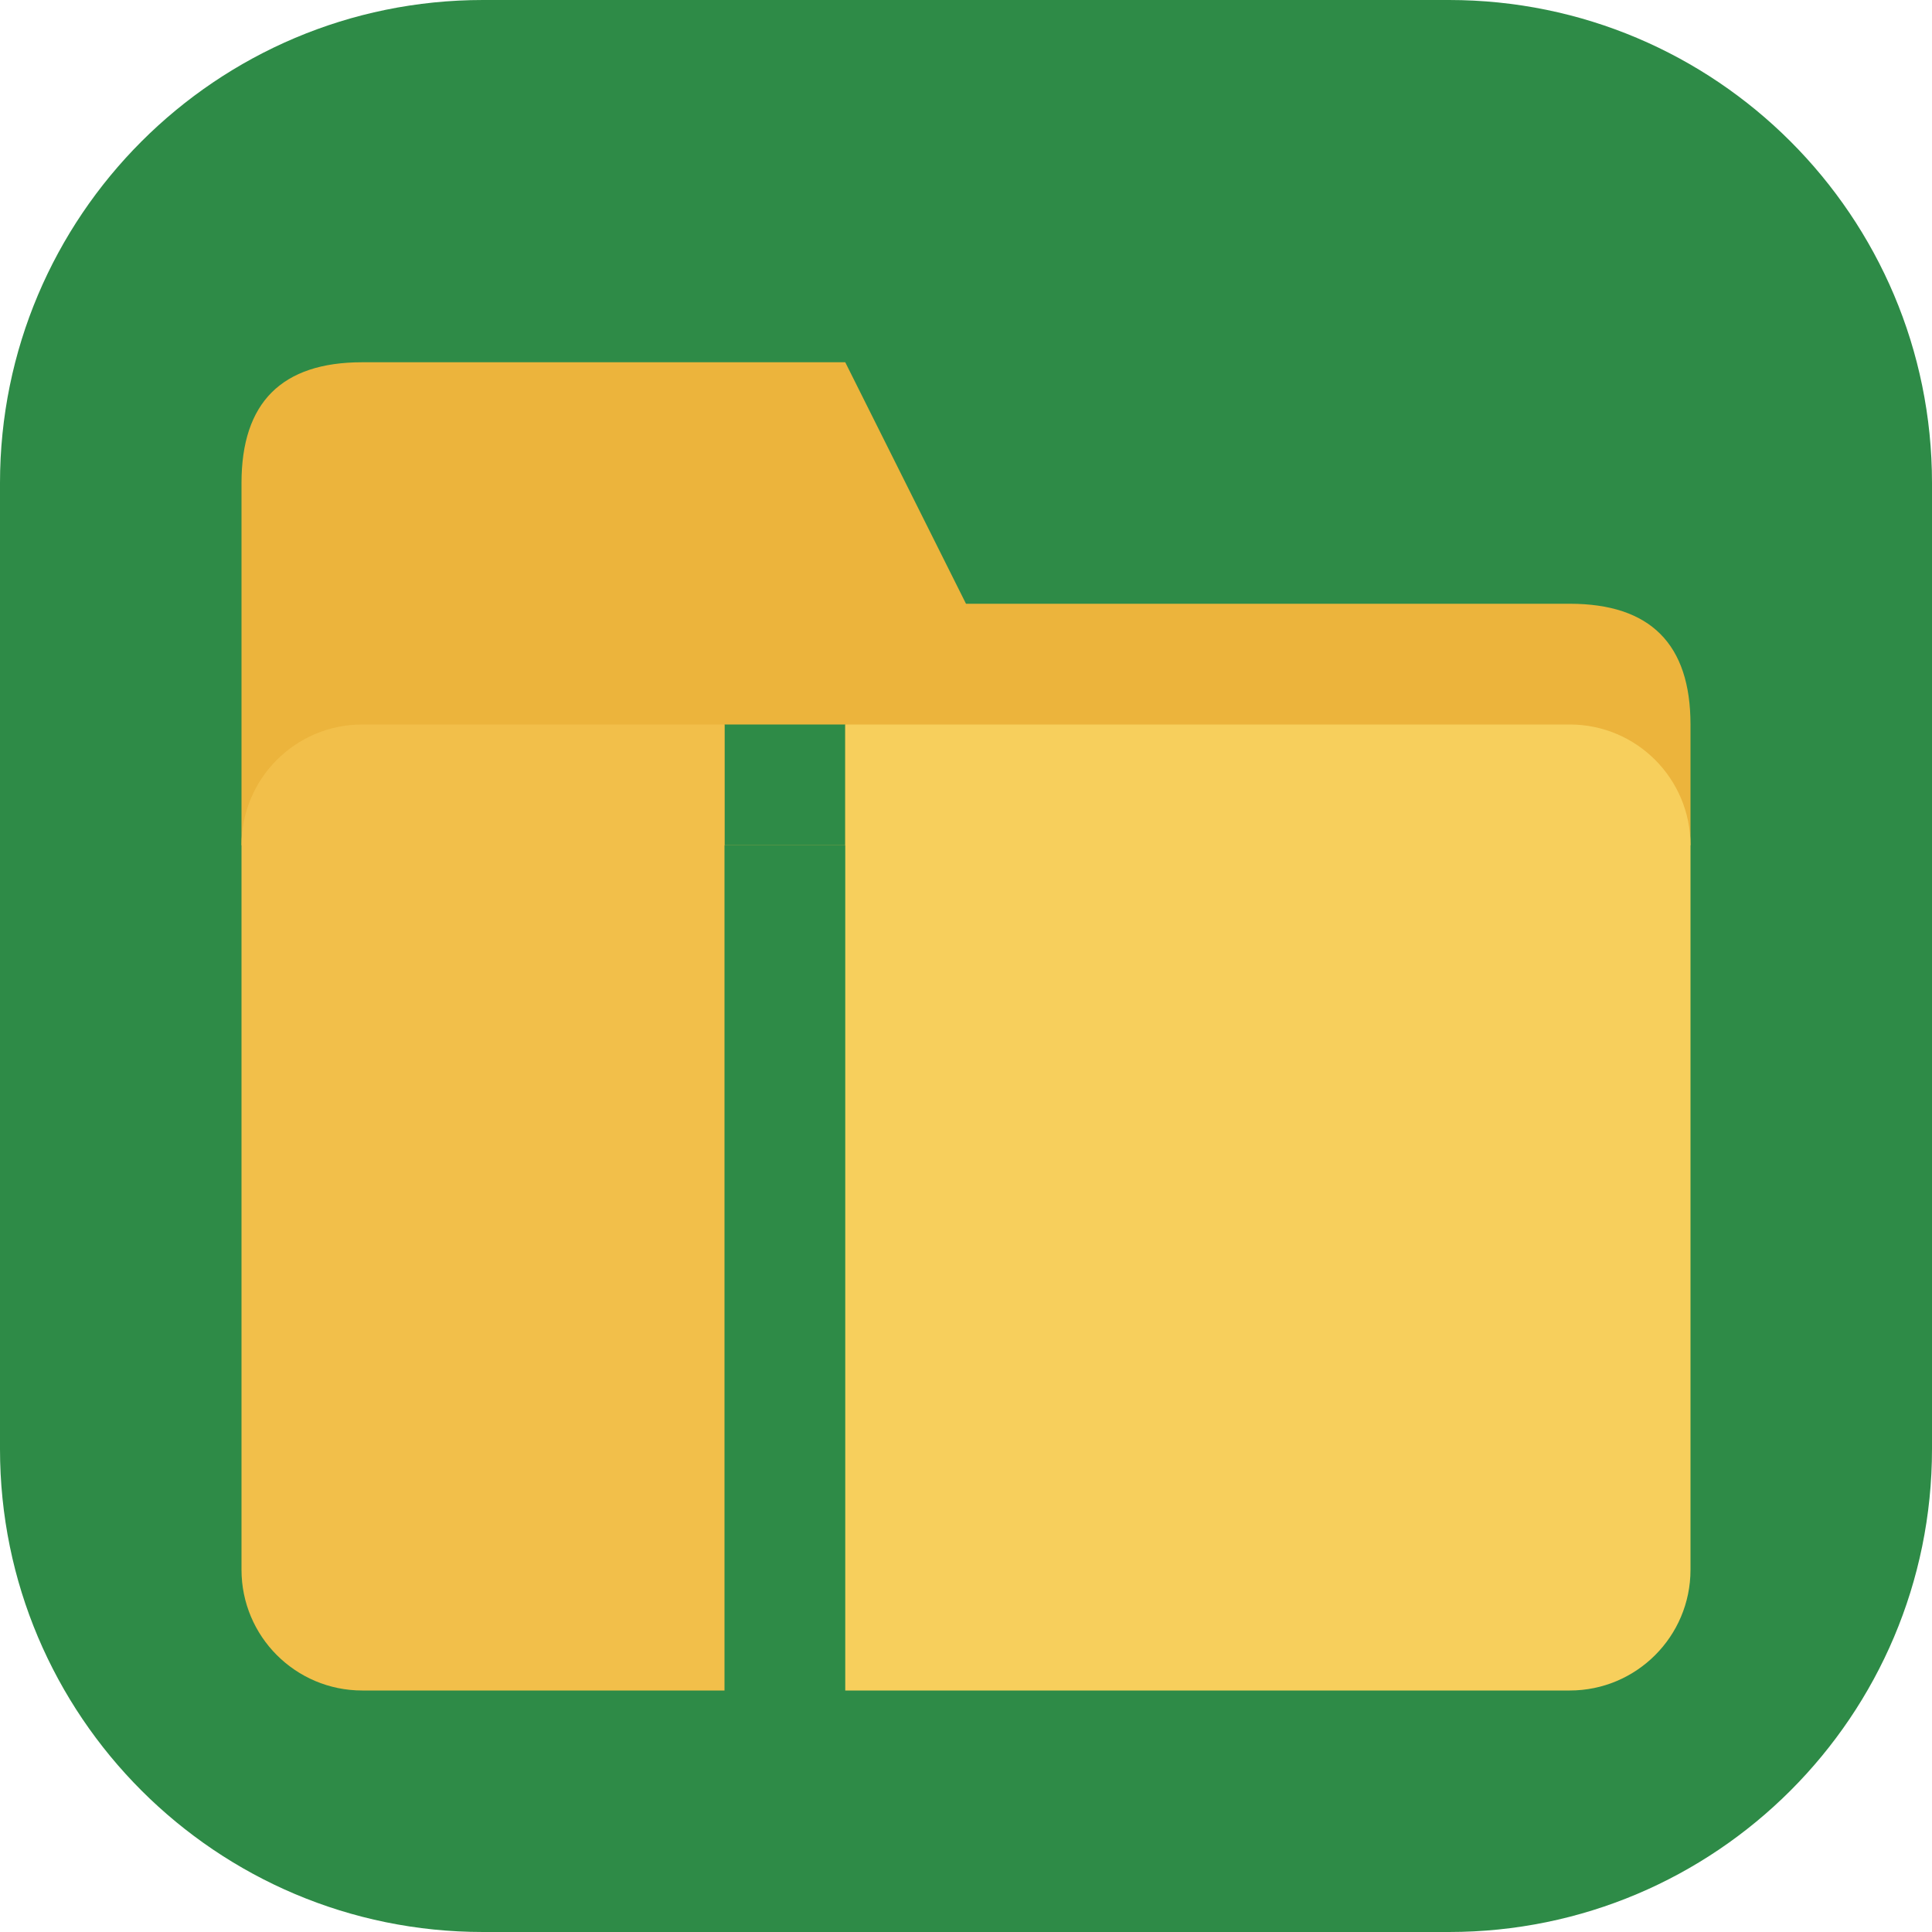
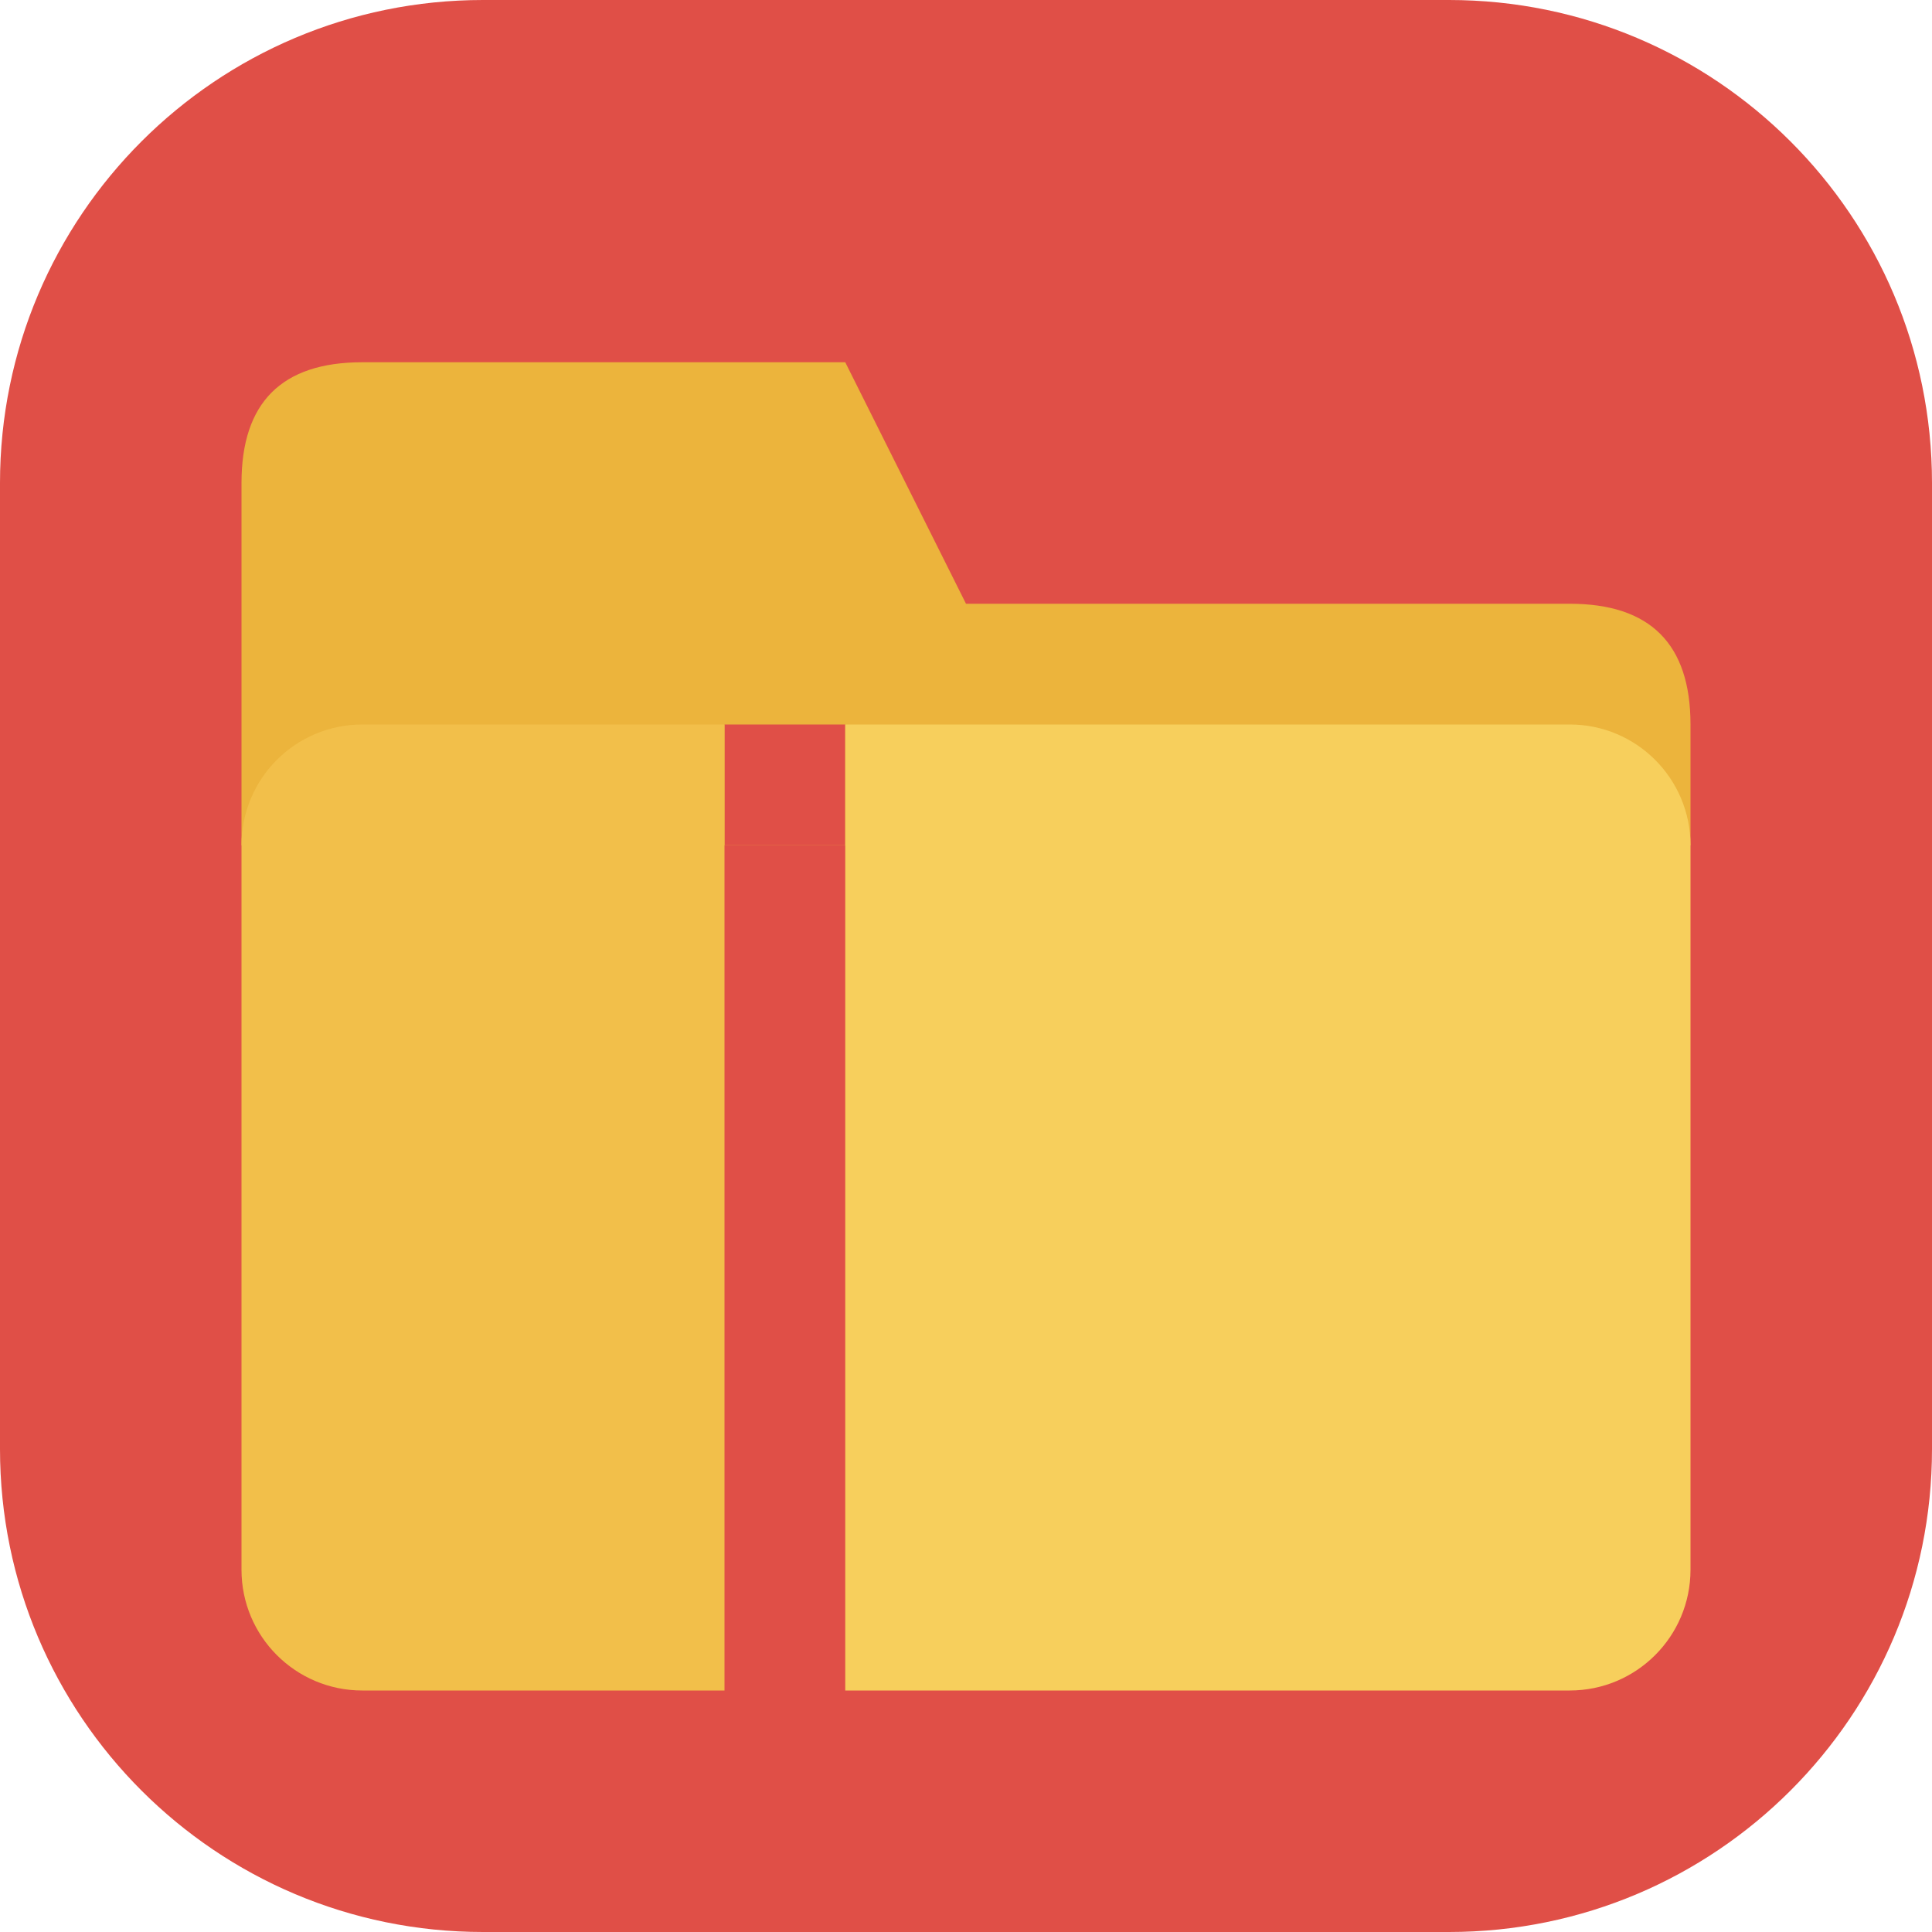
<svg xmlns="http://www.w3.org/2000/svg" viewBox="0 0 16 16">
  <defs>
    <clipPath id="front">
      <rect x="2" y="6" width="12" height="8" rx="1" />
    </clipPath>
  </defs>
-   <rect width="16" height="16" rx="4" fill="#2e8b47" />
+   <rect width="16" height="16" rx="4" fill="#e04f47" />
  <path d="M2 4 Q2 3 3 3 H7 L8 5 H13 Q14 5 14 6 V7 H2 Z" fill="#ecb43c" />
-   <rect x="6" y="6" width="1" height="1" fill="#2e8b47" />
+   <rect x="6" y="6" width="1" height="1" fill="#e04f47" />
  <g clip-path="url(#front)">
    <rect x="2" y="6" width="4" height="8" fill="#f2bf4a" />
    <rect x="7" y="6" width="7" height="8" fill="#f7cf5c" />
  </g>
</svg>
